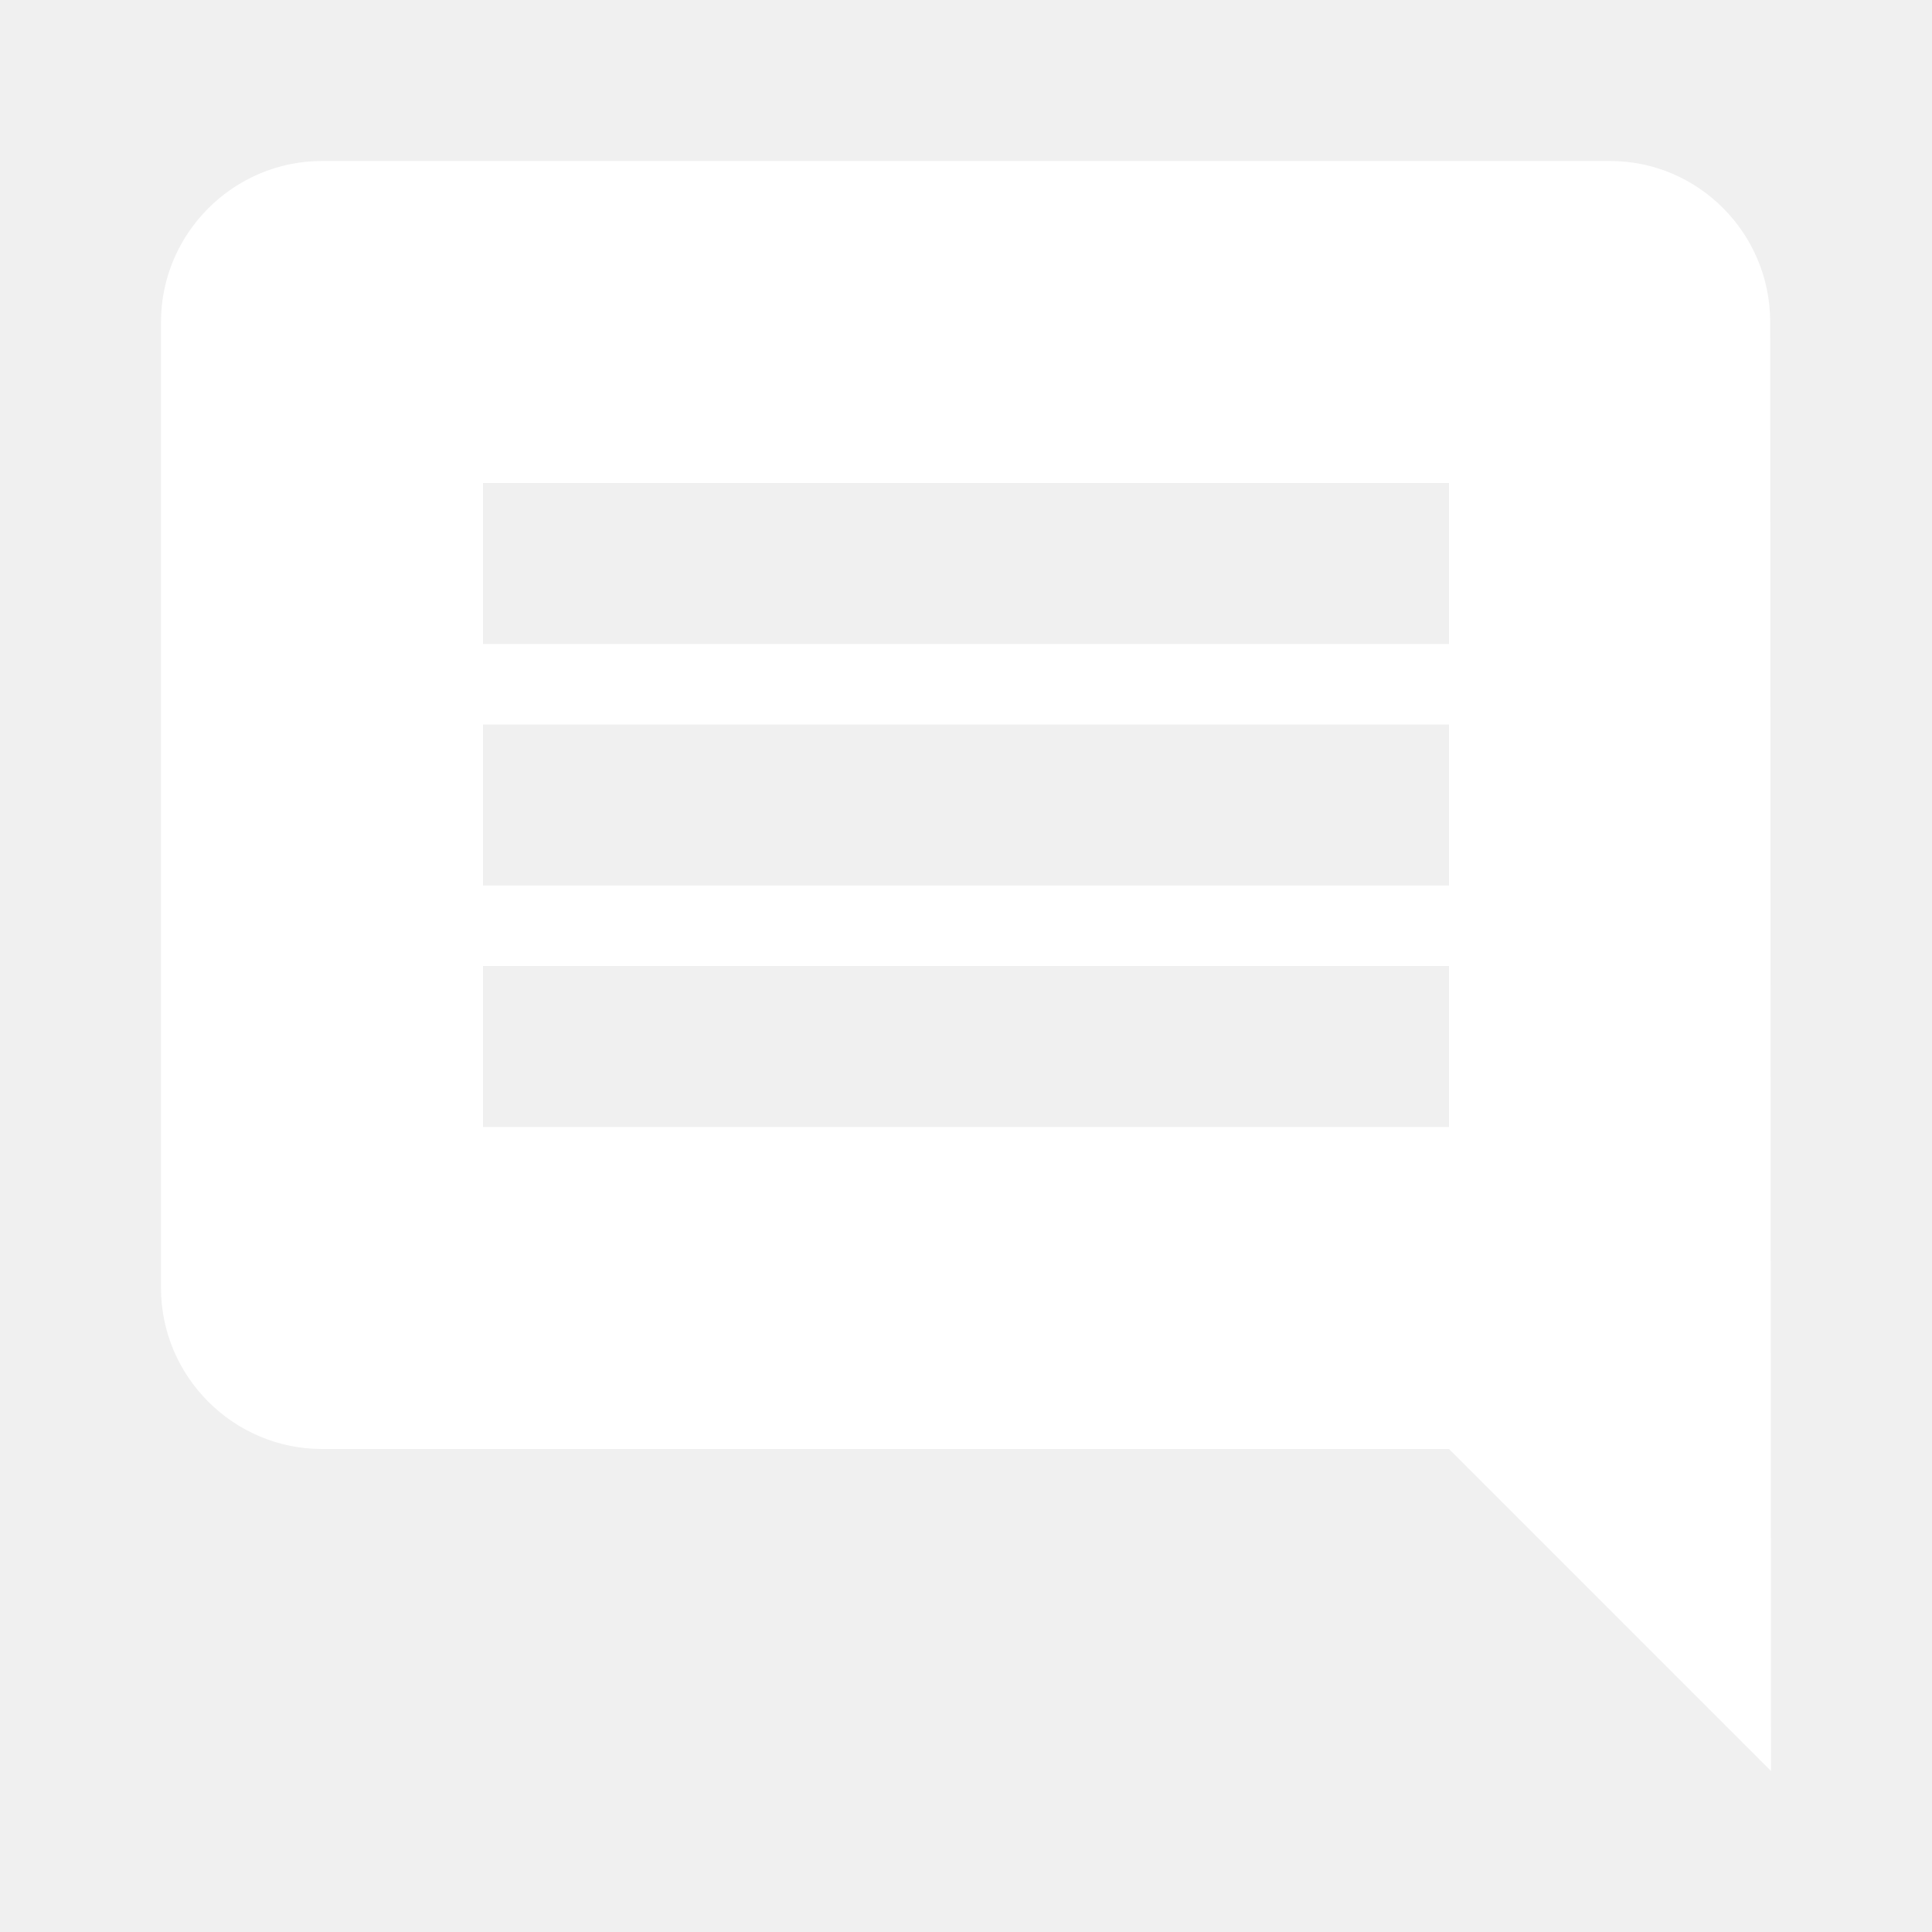
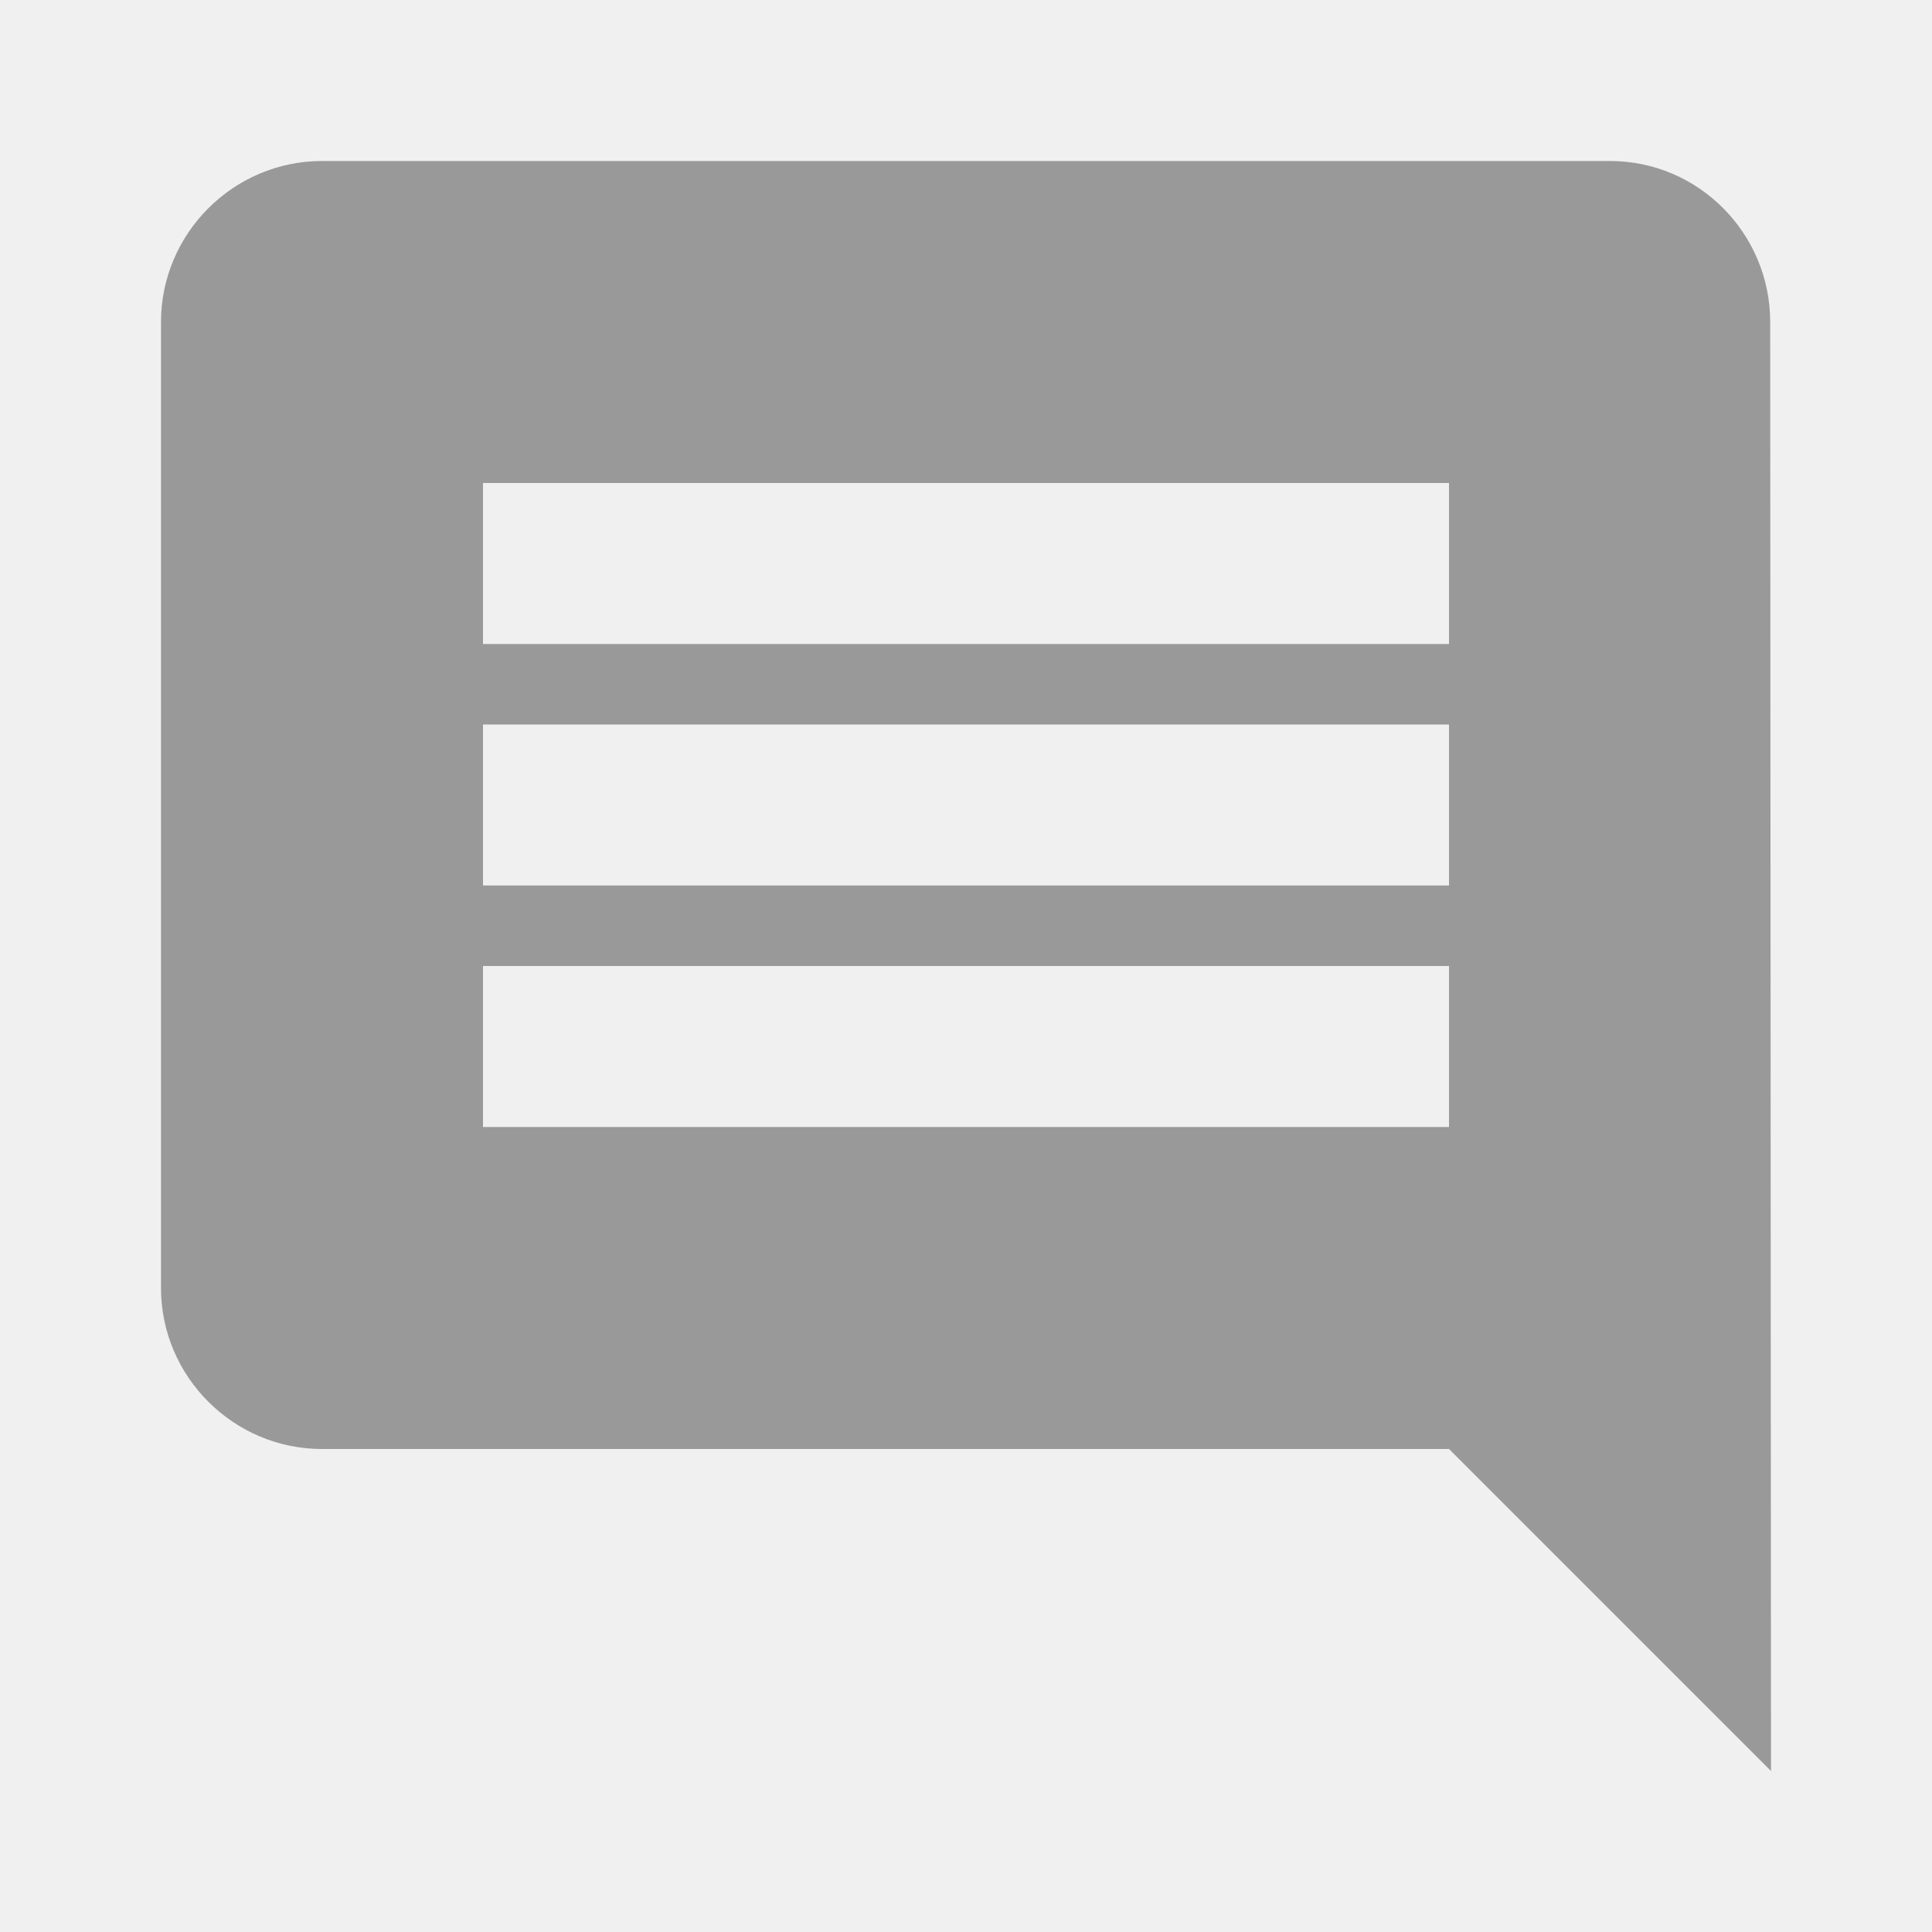
<svg xmlns="http://www.w3.org/2000/svg" width="24" height="24" viewBox="0 0 24 24" version="1.1" id="svg50">
  <defs id="defs54" />
-   <path d="M21.99 4c0-1.1-.89-2-1.99-2H4c-1.1 0-2 .9-2 2v12c0 1.1.9 2 2 2h14l4 4-.01-18zM18 14H6v-2h12v2zm0-3H6V9h12v2zm0-3H6V6h12v2z" id="path46" style="fill:#ffffff" />
+   <path d="M21.99 4c0-1.1-.89-2-1.99-2H4c-1.1 0-2 .9-2 2v12c0 1.1.9 2 2 2h14l4 4-.01-18zM18 14H6v-2h12v2zm0-3H6V9h12v2zm0-3H6V6h12v2z" id="path46" style="fill:#999999" />
  <path d="M0 0h24v24H0z" fill="none" id="path48" />
</svg>
